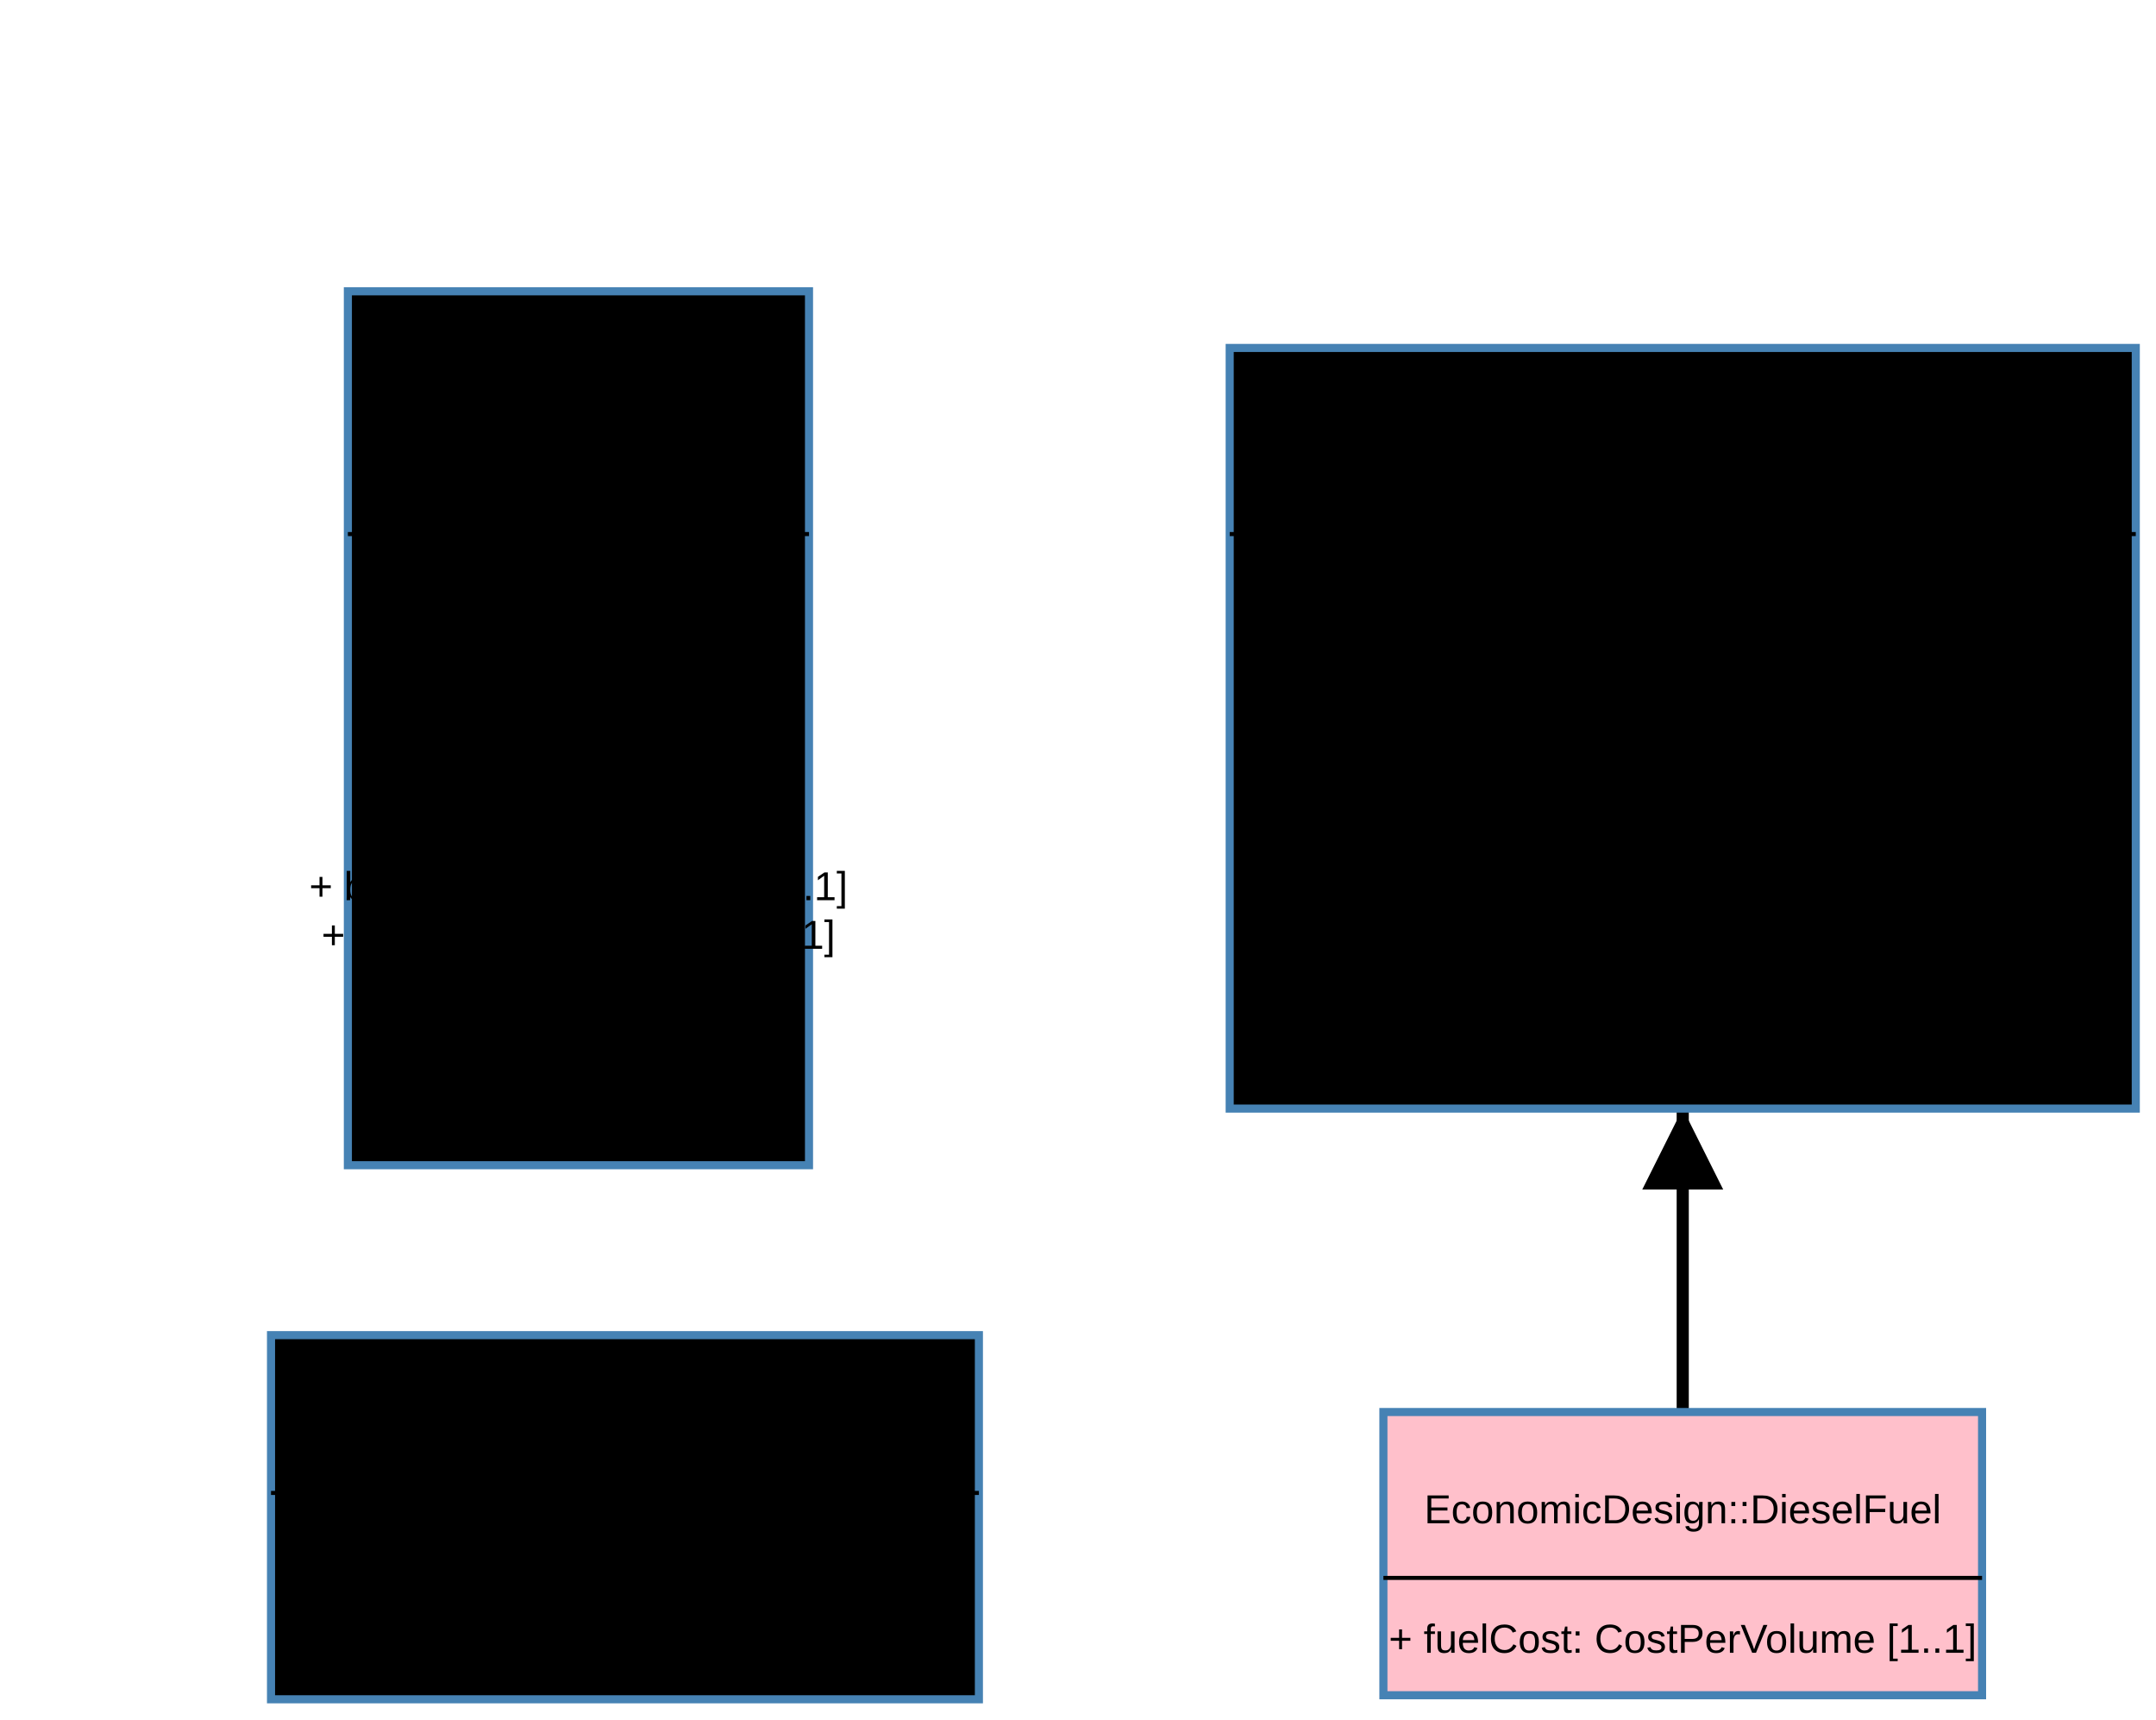
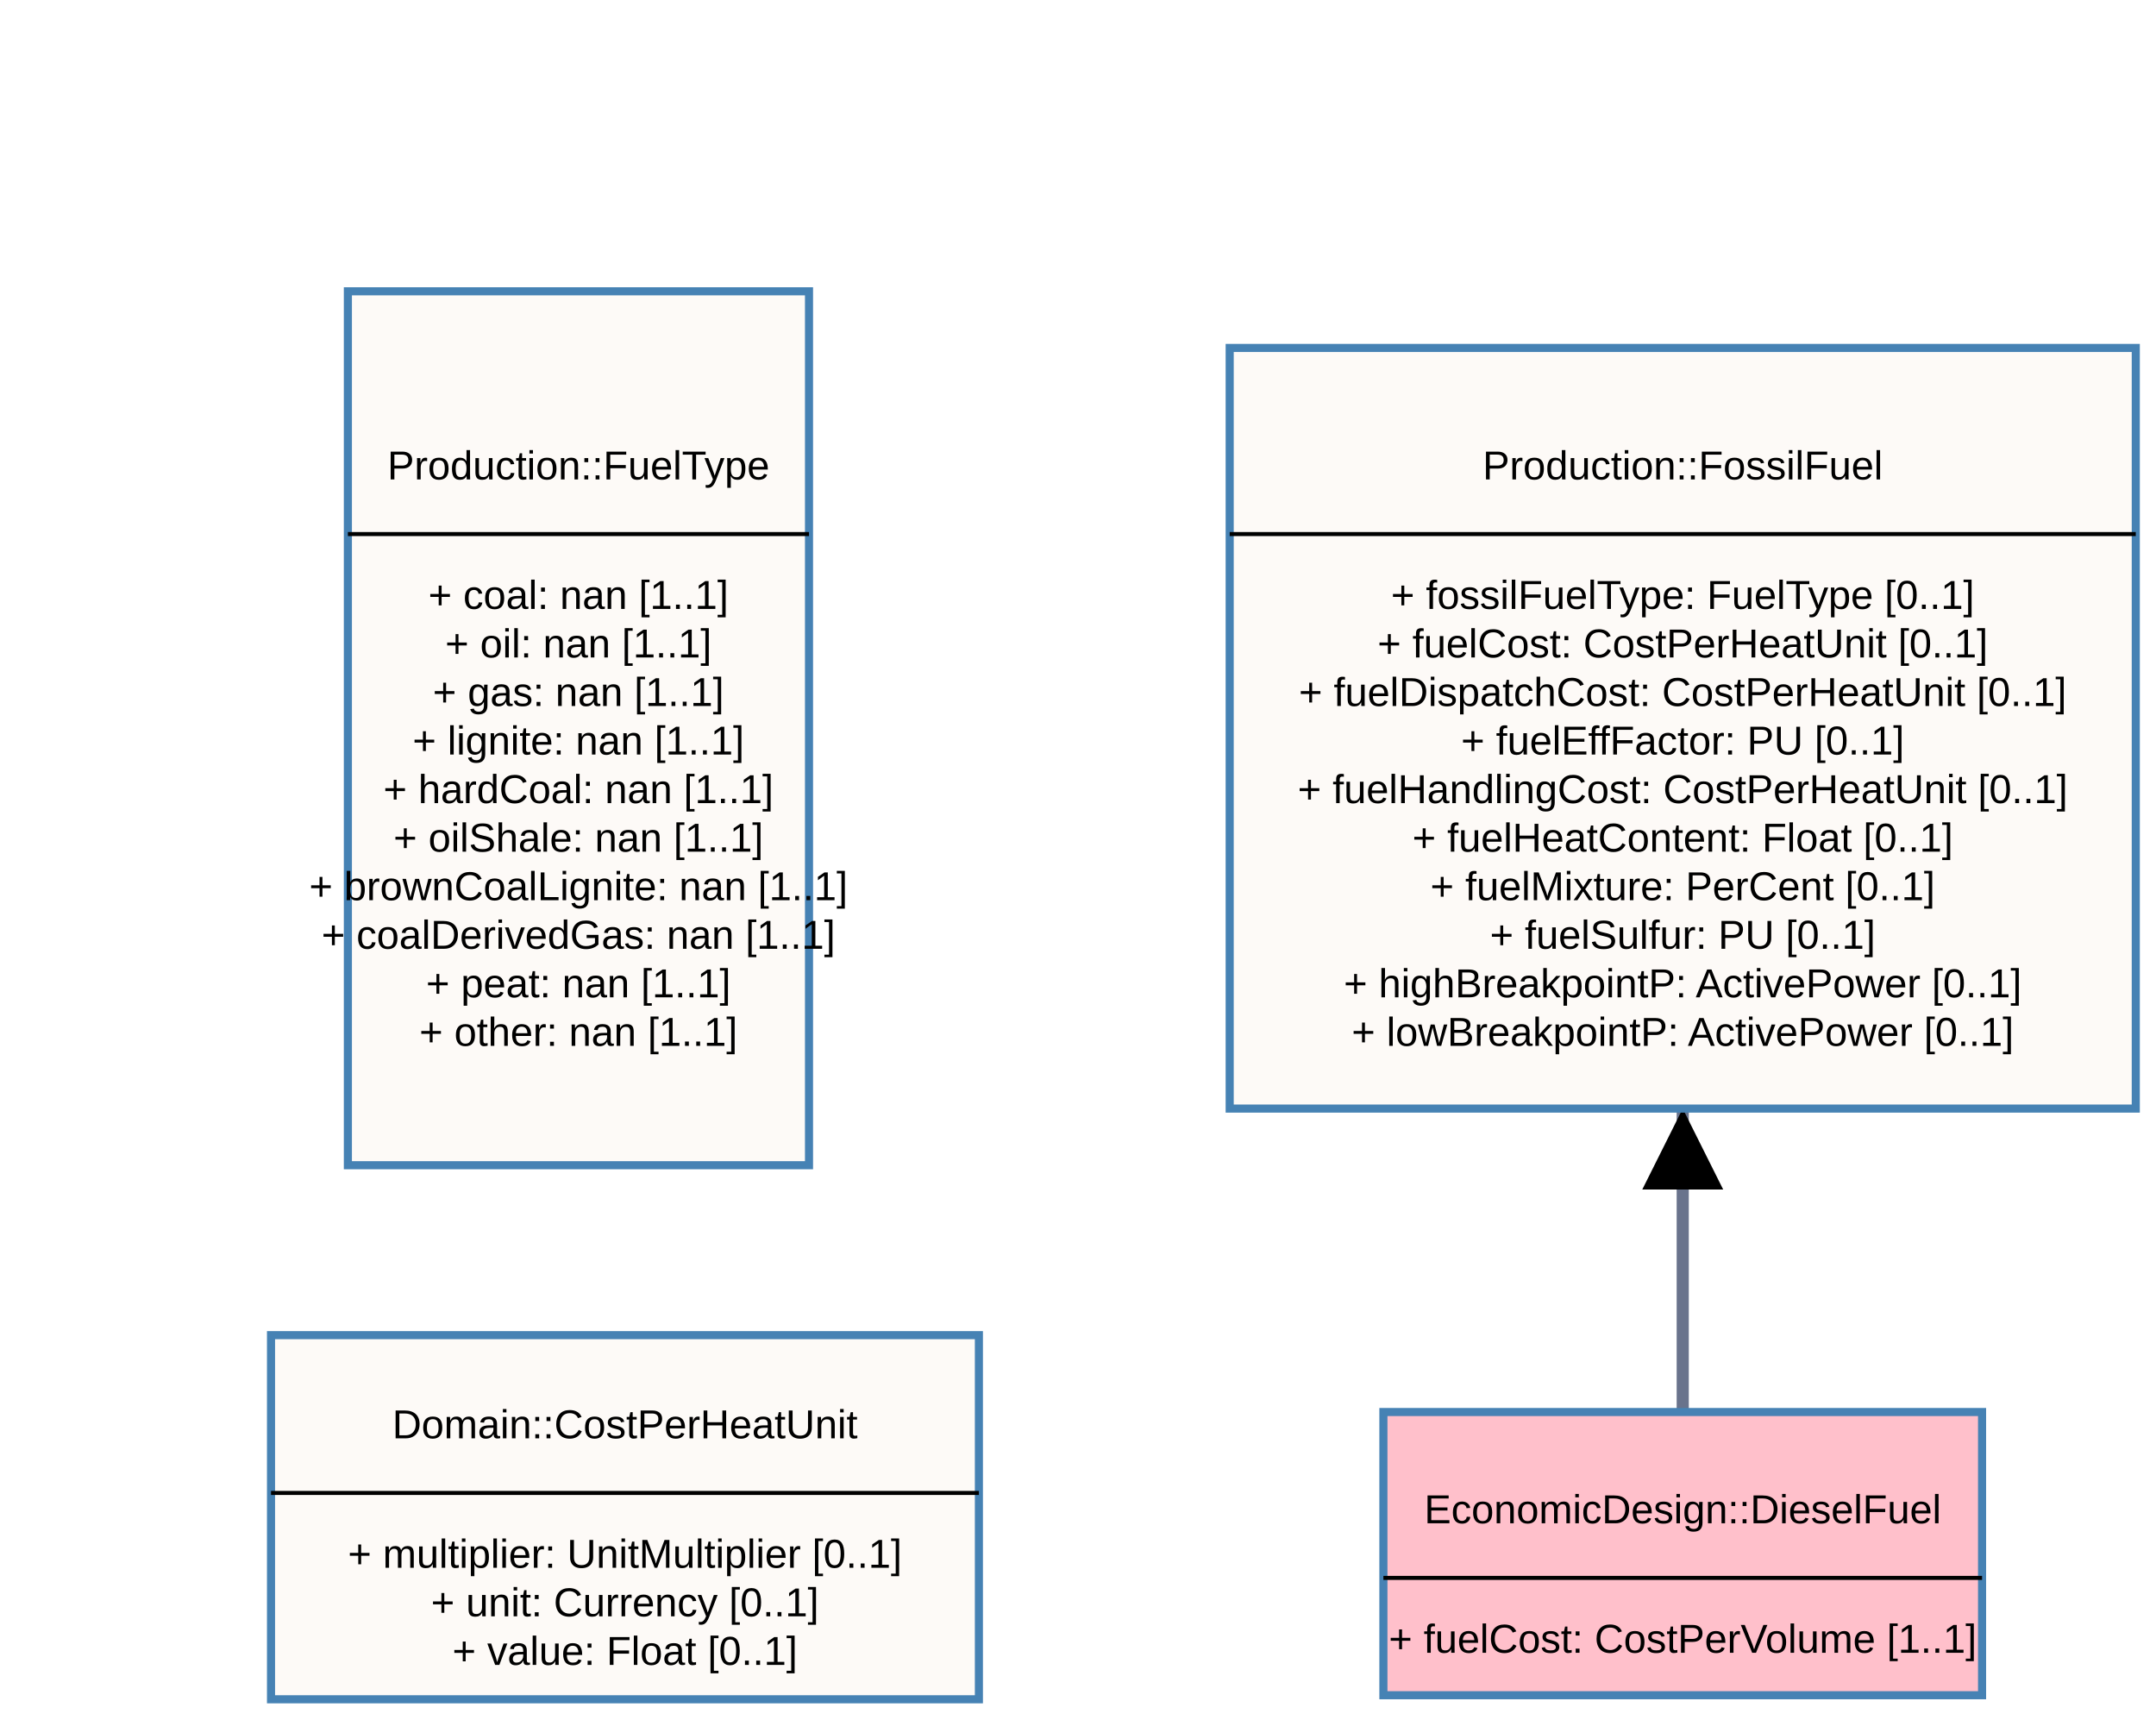
<svg xmlns="http://www.w3.org/2000/svg" width="533" height="425">
  <g class="zoom-group">
    <defs>
      <marker id="arrowhead" viewBox="-0 -5 10 10" refX="5" refY="0" orient="auto" markerWidth="10" markerHeight="10" xoverflow="visible">
        <path d="M 0,-5 L 10 ,0 L 0,5" fill="black" style="stroke: none;" />
      </marker>
    </defs>
-     <line class="link" x1="416" y1="384" x2="416" y2="180" stroke="#000000" stroke-width="3" marker-end="url(#arrowhead)" />
-     <line class="arrow" x2="416" y2="284" x1="416" y1="384" stroke="#000000" stroke-width="2" marker-end="url(#arrowhead)" />
+     <line class="link" x1="416" y1="384" x2="416" y2="180" stroke="#69738c" stroke-width="3" marker-end="url(#arrowhead)" />
+     <line class="arrow" x2="416" y2="284" x1="416" y1="384" stroke="#69738c" stroke-width="2" marker-end="url(#arrowhead)" />
    <g class="draggable" transform="translate(86, 72)">
-       <rect class="box" width="114" height="216" style="fill: #000000; stroke: steelblue; stroke-width: 2px; cursor: move;" />
+       <rect class="box" width="114" height="216" style="fill: #fdfaf7; stroke: steelblue; stroke-width: 2px; cursor: move;" />
      <text class="text" x="57" y="43" dy=".35em" text-anchor="middle" style="font-family: Arial, sans-serif; fill: black; font-size: 10px; pointer-events: none;">Production::FuelType</text>
      <line x1="0" x2="114" y1="60" y2="60" stroke="black" stroke-width="1" />
      <text class="text" x="57" y="75" dy=".35em" text-anchor="middle" style="font-family: Arial, sans-serif; fill: black; font-size: 10px; pointer-events: none;">+  coal: nan [1..1]</text>
      <text class="text" x="57" y="87" dy=".35em" text-anchor="middle" style="font-family: Arial, sans-serif; fill: black; font-size: 10px; pointer-events: none;">+  oil: nan [1..1]</text>
      <text class="text" x="57" y="99" dy=".35em" text-anchor="middle" style="font-family: Arial, sans-serif; fill: black; font-size: 10px; pointer-events: none;">+  gas: nan [1..1]</text>
      <text class="text" x="57" y="111" dy=".35em" text-anchor="middle" style="font-family: Arial, sans-serif; fill: black; font-size: 10px; pointer-events: none;">+  lignite: nan [1..1]</text>
      <text class="text" x="57" y="123" dy=".35em" text-anchor="middle" style="font-family: Arial, sans-serif; fill: black; font-size: 10px; pointer-events: none;">+  hardCoal: nan [1..1]</text>
      <text class="text" x="57" y="135" dy=".35em" text-anchor="middle" style="font-family: Arial, sans-serif; fill: black; font-size: 10px; pointer-events: none;">+  oilShale: nan [1..1]</text>
      <text class="text" x="57" y="147" dy=".35em" text-anchor="middle" style="font-family: Arial, sans-serif; fill: black; font-size: 10px; pointer-events: none;">+  brownCoalLignite: nan [1..1]</text>
      <text class="text" x="57" y="159" dy=".35em" text-anchor="middle" style="font-family: Arial, sans-serif; fill: black; font-size: 10px; pointer-events: none;">+  coalDerivedGas: nan [1..1]</text>
      <text class="text" x="57" y="171" dy=".35em" text-anchor="middle" style="font-family: Arial, sans-serif; fill: black; font-size: 10px; pointer-events: none;">+  peat: nan [1..1]</text>
      <text class="text" x="57" y="183" dy=".35em" text-anchor="middle" style="font-family: Arial, sans-serif; fill: black; font-size: 10px; pointer-events: none;">+  other: nan [1..1]</text>
    </g>
    <g class="draggable" transform="translate(67, 330)">
-       <rect class="box" width="175" height="90" style="fill: #000000; stroke: steelblue; stroke-width: 2px; cursor: move;" />
+       <rect class="box" width="175" height="90" style="fill: #fdfaf7; stroke: steelblue; stroke-width: 2px; cursor: move;" />
      <text class="text" x="87.5" y="22" dy=".35em" text-anchor="middle" style="font-family: Arial, sans-serif; fill: black; font-size: 10px; pointer-events: none;">Domain::CostPerHeatUnit</text>
      <line x1="0" x2="175" y1="39" y2="39" stroke="black" stroke-width="1" />
      <text class="text" x="87.5" y="54" dy=".35em" text-anchor="middle" style="font-family: Arial, sans-serif; fill: black; font-size: 10px; pointer-events: none;">+  multiplier: UnitMultiplier [0..1]</text>
      <text class="text" x="87.5" y="66" dy=".35em" text-anchor="middle" style="font-family: Arial, sans-serif; fill: black; font-size: 10px; pointer-events: none;">+  unit: Currency [0..1]</text>
      <text class="text" x="87.5" y="78" dy=".35em" text-anchor="middle" style="font-family: Arial, sans-serif; fill: black; font-size: 10px; pointer-events: none;">+  value: Float [0..1]</text>
    </g>
    <g class="draggable" transform="translate(304, 86)">
-       <rect class="box" width="224" height="188" style="fill: #000000; stroke: steelblue; stroke-width: 2px; cursor: move;" />
+       <rect class="box" width="224" height="188" style="fill: #fdfaf7; stroke: steelblue; stroke-width: 2px; cursor: move;" />
      <text class="text" x="112" y="29" dy=".35em" text-anchor="middle" style="font-family: Arial, sans-serif; fill: black; font-size: 10px; pointer-events: none;">Production::FossilFuel</text>
      <line x1="0" x2="224" y1="46" y2="46" stroke="black" stroke-width="1" />
      <text class="text" x="112" y="61" dy=".35em" text-anchor="middle" style="font-family: Arial, sans-serif; fill: black; font-size: 10px; pointer-events: none;">+  fossilFuelType: FuelType [0..1]</text>
      <text class="text" x="112" y="73" dy=".35em" text-anchor="middle" style="font-family: Arial, sans-serif; fill: black; font-size: 10px; pointer-events: none;">+  fuelCost: CostPerHeatUnit [0..1]</text>
      <text class="text" x="112" y="85" dy=".35em" text-anchor="middle" style="font-family: Arial, sans-serif; fill: black; font-size: 10px; pointer-events: none;">+  fuelDispatchCost: CostPerHeatUnit [0..1]</text>
      <text class="text" x="112" y="97" dy=".35em" text-anchor="middle" style="font-family: Arial, sans-serif; fill: black; font-size: 10px; pointer-events: none;">+  fuelEffFactor: PU [0..1]</text>
      <text class="text" x="112" y="109" dy=".35em" text-anchor="middle" style="font-family: Arial, sans-serif; fill: black; font-size: 10px; pointer-events: none;">+  fuelHandlingCost: CostPerHeatUnit [0..1]</text>
      <text class="text" x="112" y="121" dy=".35em" text-anchor="middle" style="font-family: Arial, sans-serif; fill: black; font-size: 10px; pointer-events: none;">+  fuelHeatContent: Float [0..1]</text>
      <text class="text" x="112" y="133" dy=".35em" text-anchor="middle" style="font-family: Arial, sans-serif; fill: black; font-size: 10px; pointer-events: none;">+  fuelMixture: PerCent [0..1]</text>
      <text class="text" x="112" y="145" dy=".35em" text-anchor="middle" style="font-family: Arial, sans-serif; fill: black; font-size: 10px; pointer-events: none;">+  fuelSulfur: PU [0..1]</text>
      <text class="text" x="112" y="157" dy=".35em" text-anchor="middle" style="font-family: Arial, sans-serif; fill: black; font-size: 10px; pointer-events: none;">+  highBreakpointP: ActivePower [0..1]</text>
      <text class="text" x="112" y="169" dy=".35em" text-anchor="middle" style="font-family: Arial, sans-serif; fill: black; font-size: 10px; pointer-events: none;">+  lowBreakpointP: ActivePower [0..1]</text>
    </g>
    <g class="draggable" transform="translate(342, 349)">
      <rect class="box" width="148" height="70" style="fill: #ffc0cb; stroke: steelblue; stroke-width: 2px; cursor: move;" />
      <text class="text" x="74" y="24" dy=".35em" text-anchor="middle" style="font-family: Arial, sans-serif; fill: black; font-size: 10px; pointer-events: none;">EconomicDesign::DieselFuel</text>
      <line x1="0" x2="148" y1="41" y2="41" stroke="black" stroke-width="1" />
      <text class="text" x="74" y="56" dy=".35em" text-anchor="middle" style="font-family: Arial, sans-serif; fill: black; font-size: 10px; pointer-events: none;">+  fuelCost: CostPerVolume [1..1]</text>
    </g>
    <text class="link-text-start-top" x="416" y="344" text-anchor="middle" style="font-family: Arial, sans-serif; font-size: 12px; fill: black;" />
    <text class="link-text-start-btm" x="416" y="344" dx="0.35em" dy="1.35em" text-anchor="middle" style="font-family: Arial, sans-serif; font-size: 12px; fill: black;" />
    <text class="link-text-end-top" x="416" y="279" text-anchor="middle" style="font-family: Arial, sans-serif; font-size: 12px; fill: black;" />
    <text class="link-text-end-btm" x="416" y="279" text-anchor="middle" style="font-family: Arial, sans-serif; font-size: 12px; fill: black;" />
  </g>
</svg>
